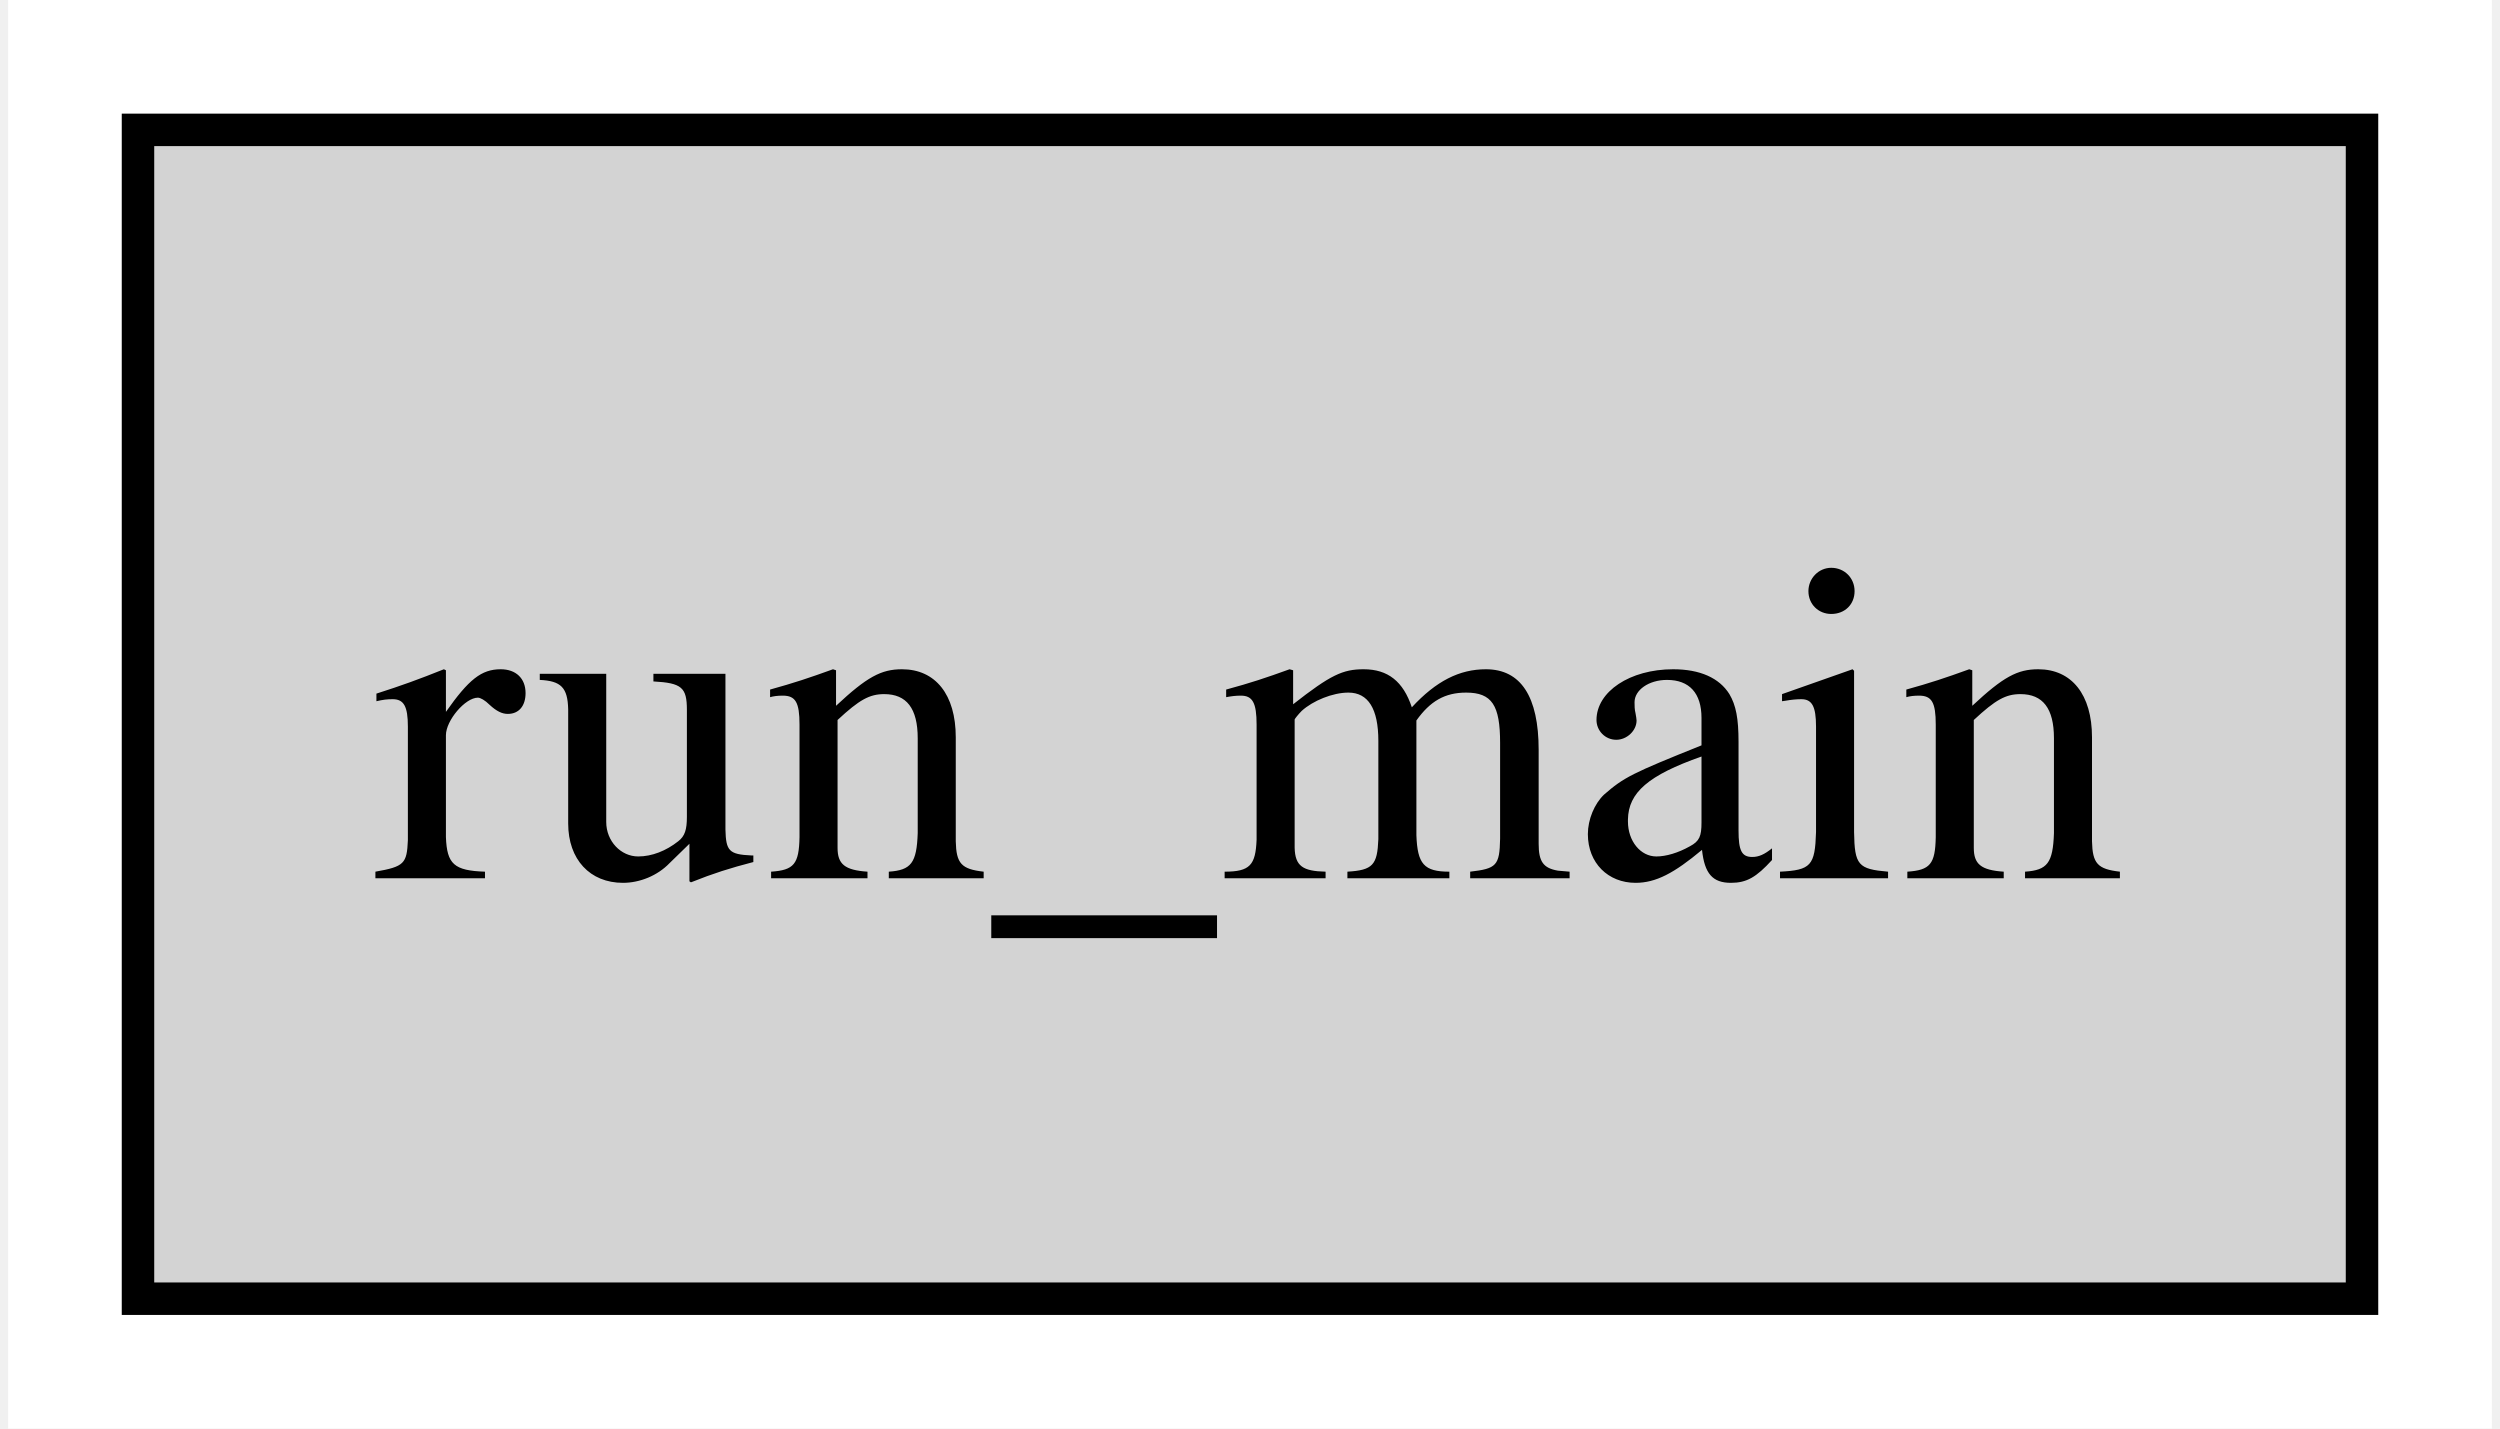
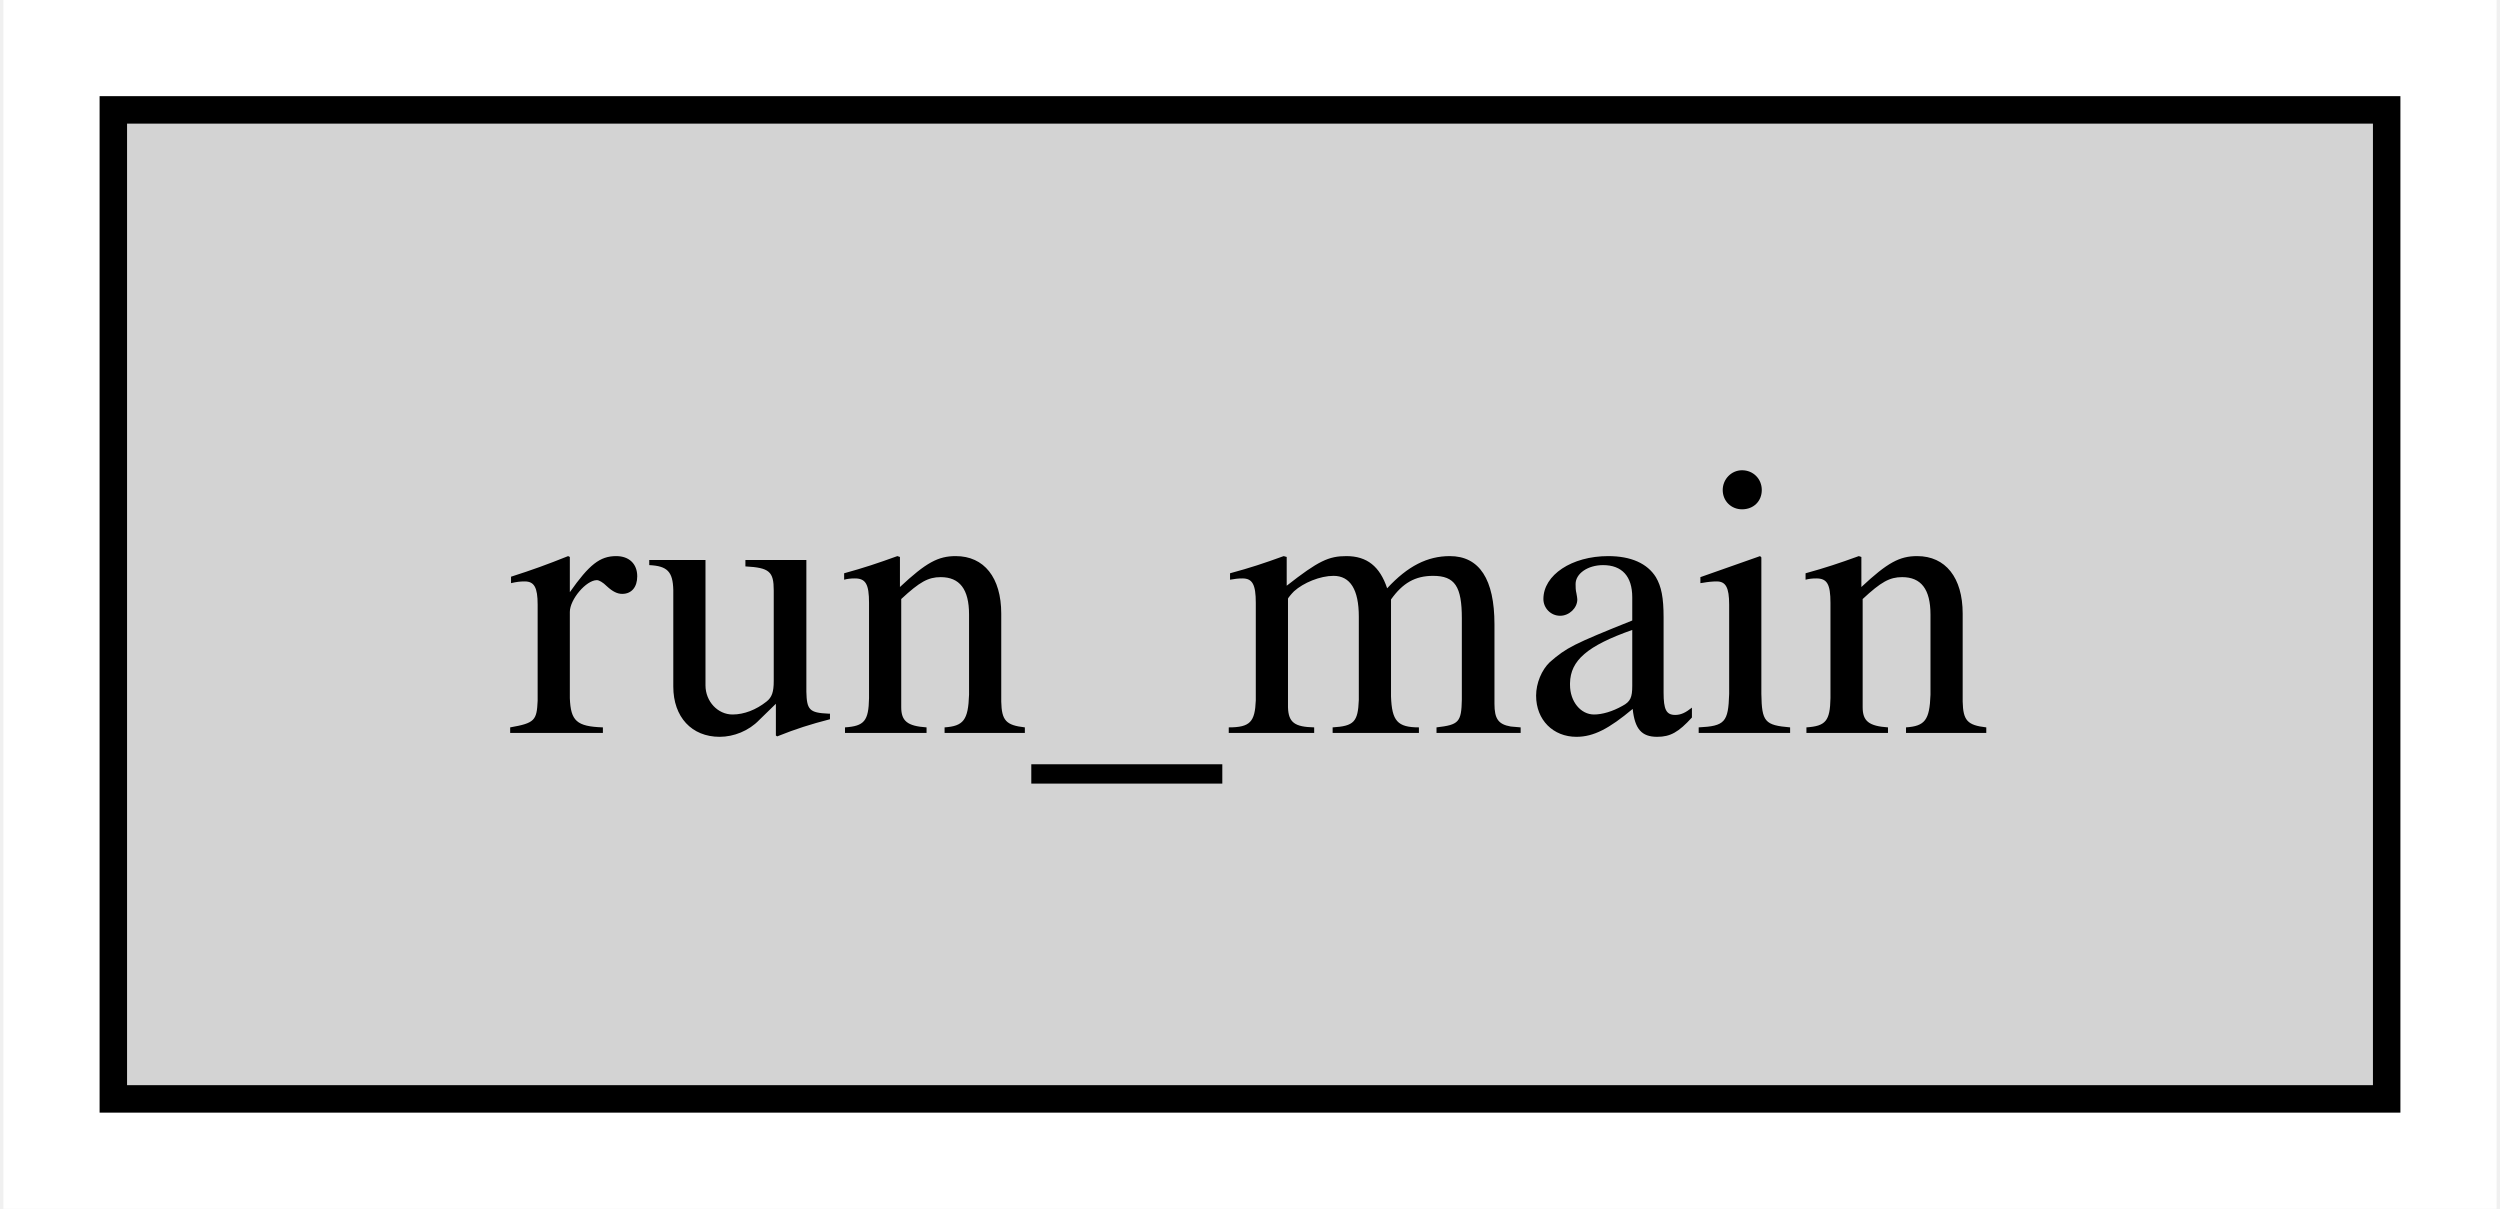
- <svg xmlns="http://www.w3.org/2000/svg" xmlns:xlink="http://www.w3.org/1999/xlink" width="77pt" height="44pt" viewBox="0.00 0.00 76.50 44.00">
+ <svg xmlns="http://www.w3.org/2000/svg" xmlns:xlink="http://www.w3.org/1999/xlink" width="91pt" height="44pt" viewBox="0.00 0.00 90.75 44.00">
  <g id="graph0" class="graph" transform="scale(1 1) rotate(0) translate(4 40)">
-     <polygon fill="white" stroke="none" points="-4,4 -4,-40 72.5,-40 72.5,4 -4,4" />
+     <polygon fill="white" stroke="none" points="-4,4 -4,-40 86.75,-40 86.75,4 -4,4" />
    <g id="node1" class="node">
      <g id="a_node1">
        <a xlink:title="bevy_app::main_schedule::Main::run_main">
-           <polygon fill="lightgrey" stroke="black" points="68.5,-36 0,-36 0,0 68.5,0 68.5,-36" />
-           <text text-anchor="middle" x="34.25" y="-12.95" font-family="Times,serif" font-size="14.00">run_main</text>
+           <polygon fill="lightgrey" stroke="black" points="82.75,-36 0,-36 0,0 82.75,0 82.75,-36" />
+           <text text-anchor="middle" x="41.38" y="-13.32" font-family="Times,serif" font-size="14.00">run_main</text>
        </a>
      </g>
    </g>
  </g>
</svg>
